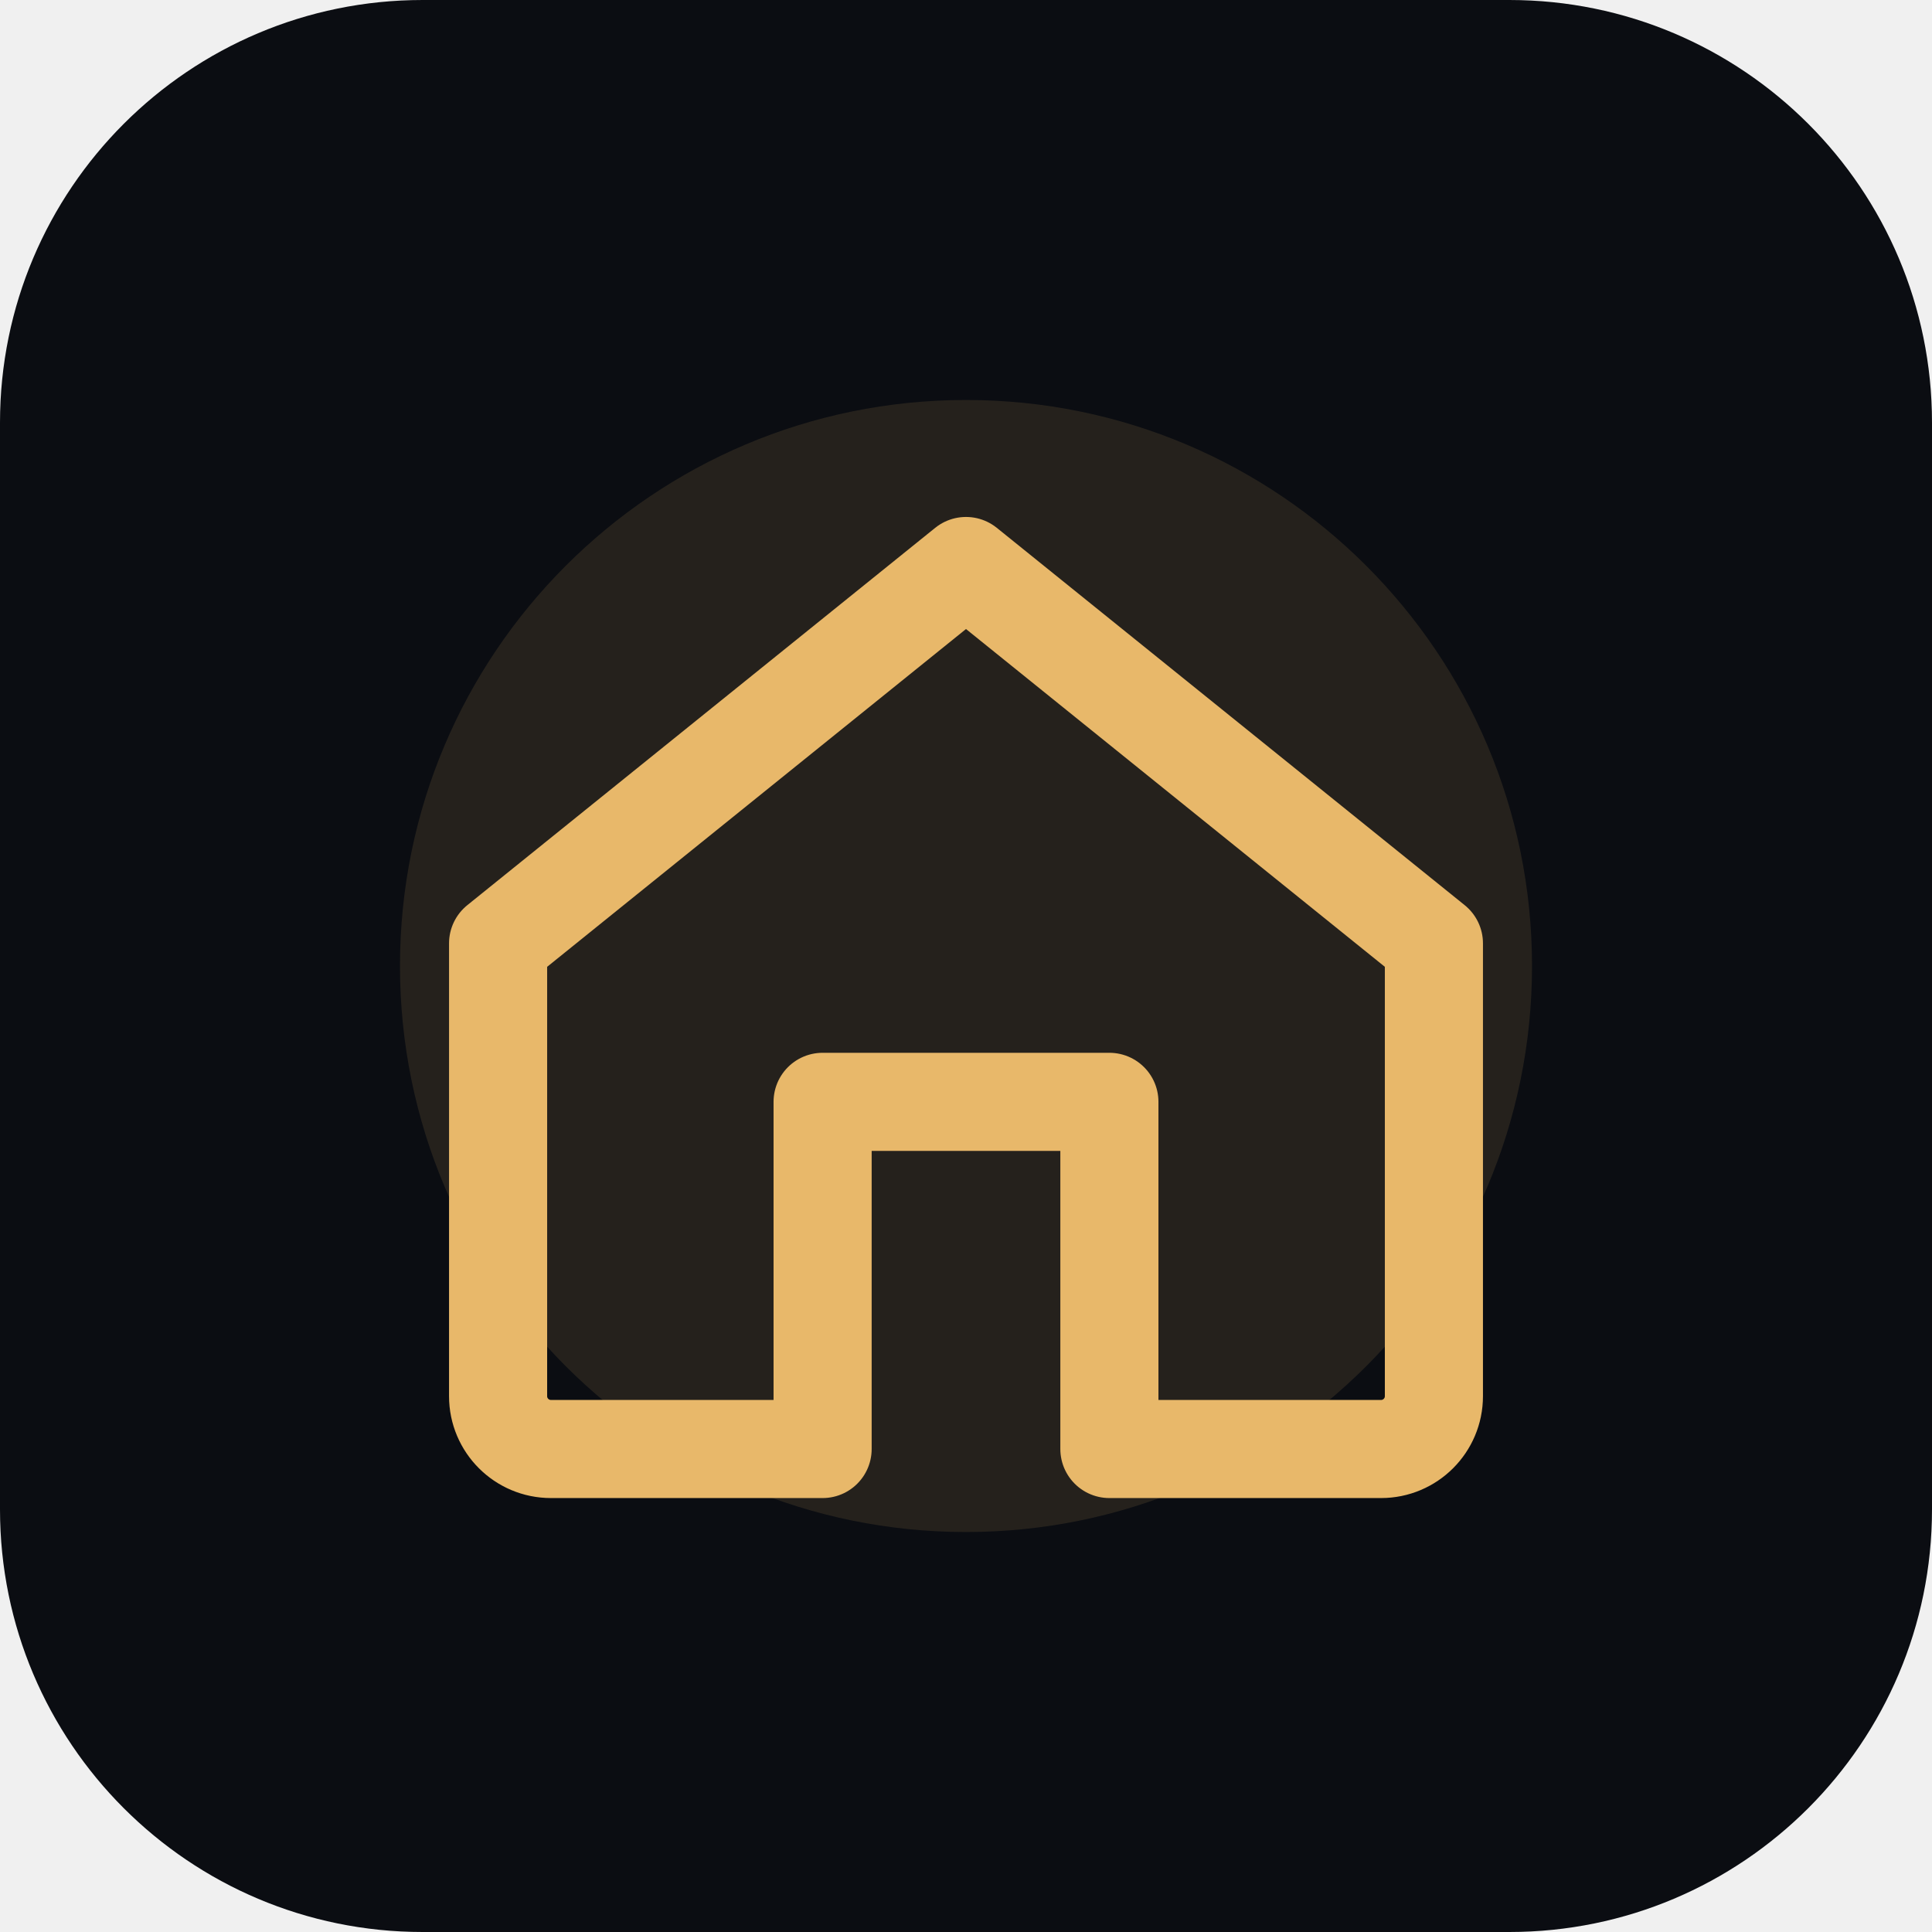
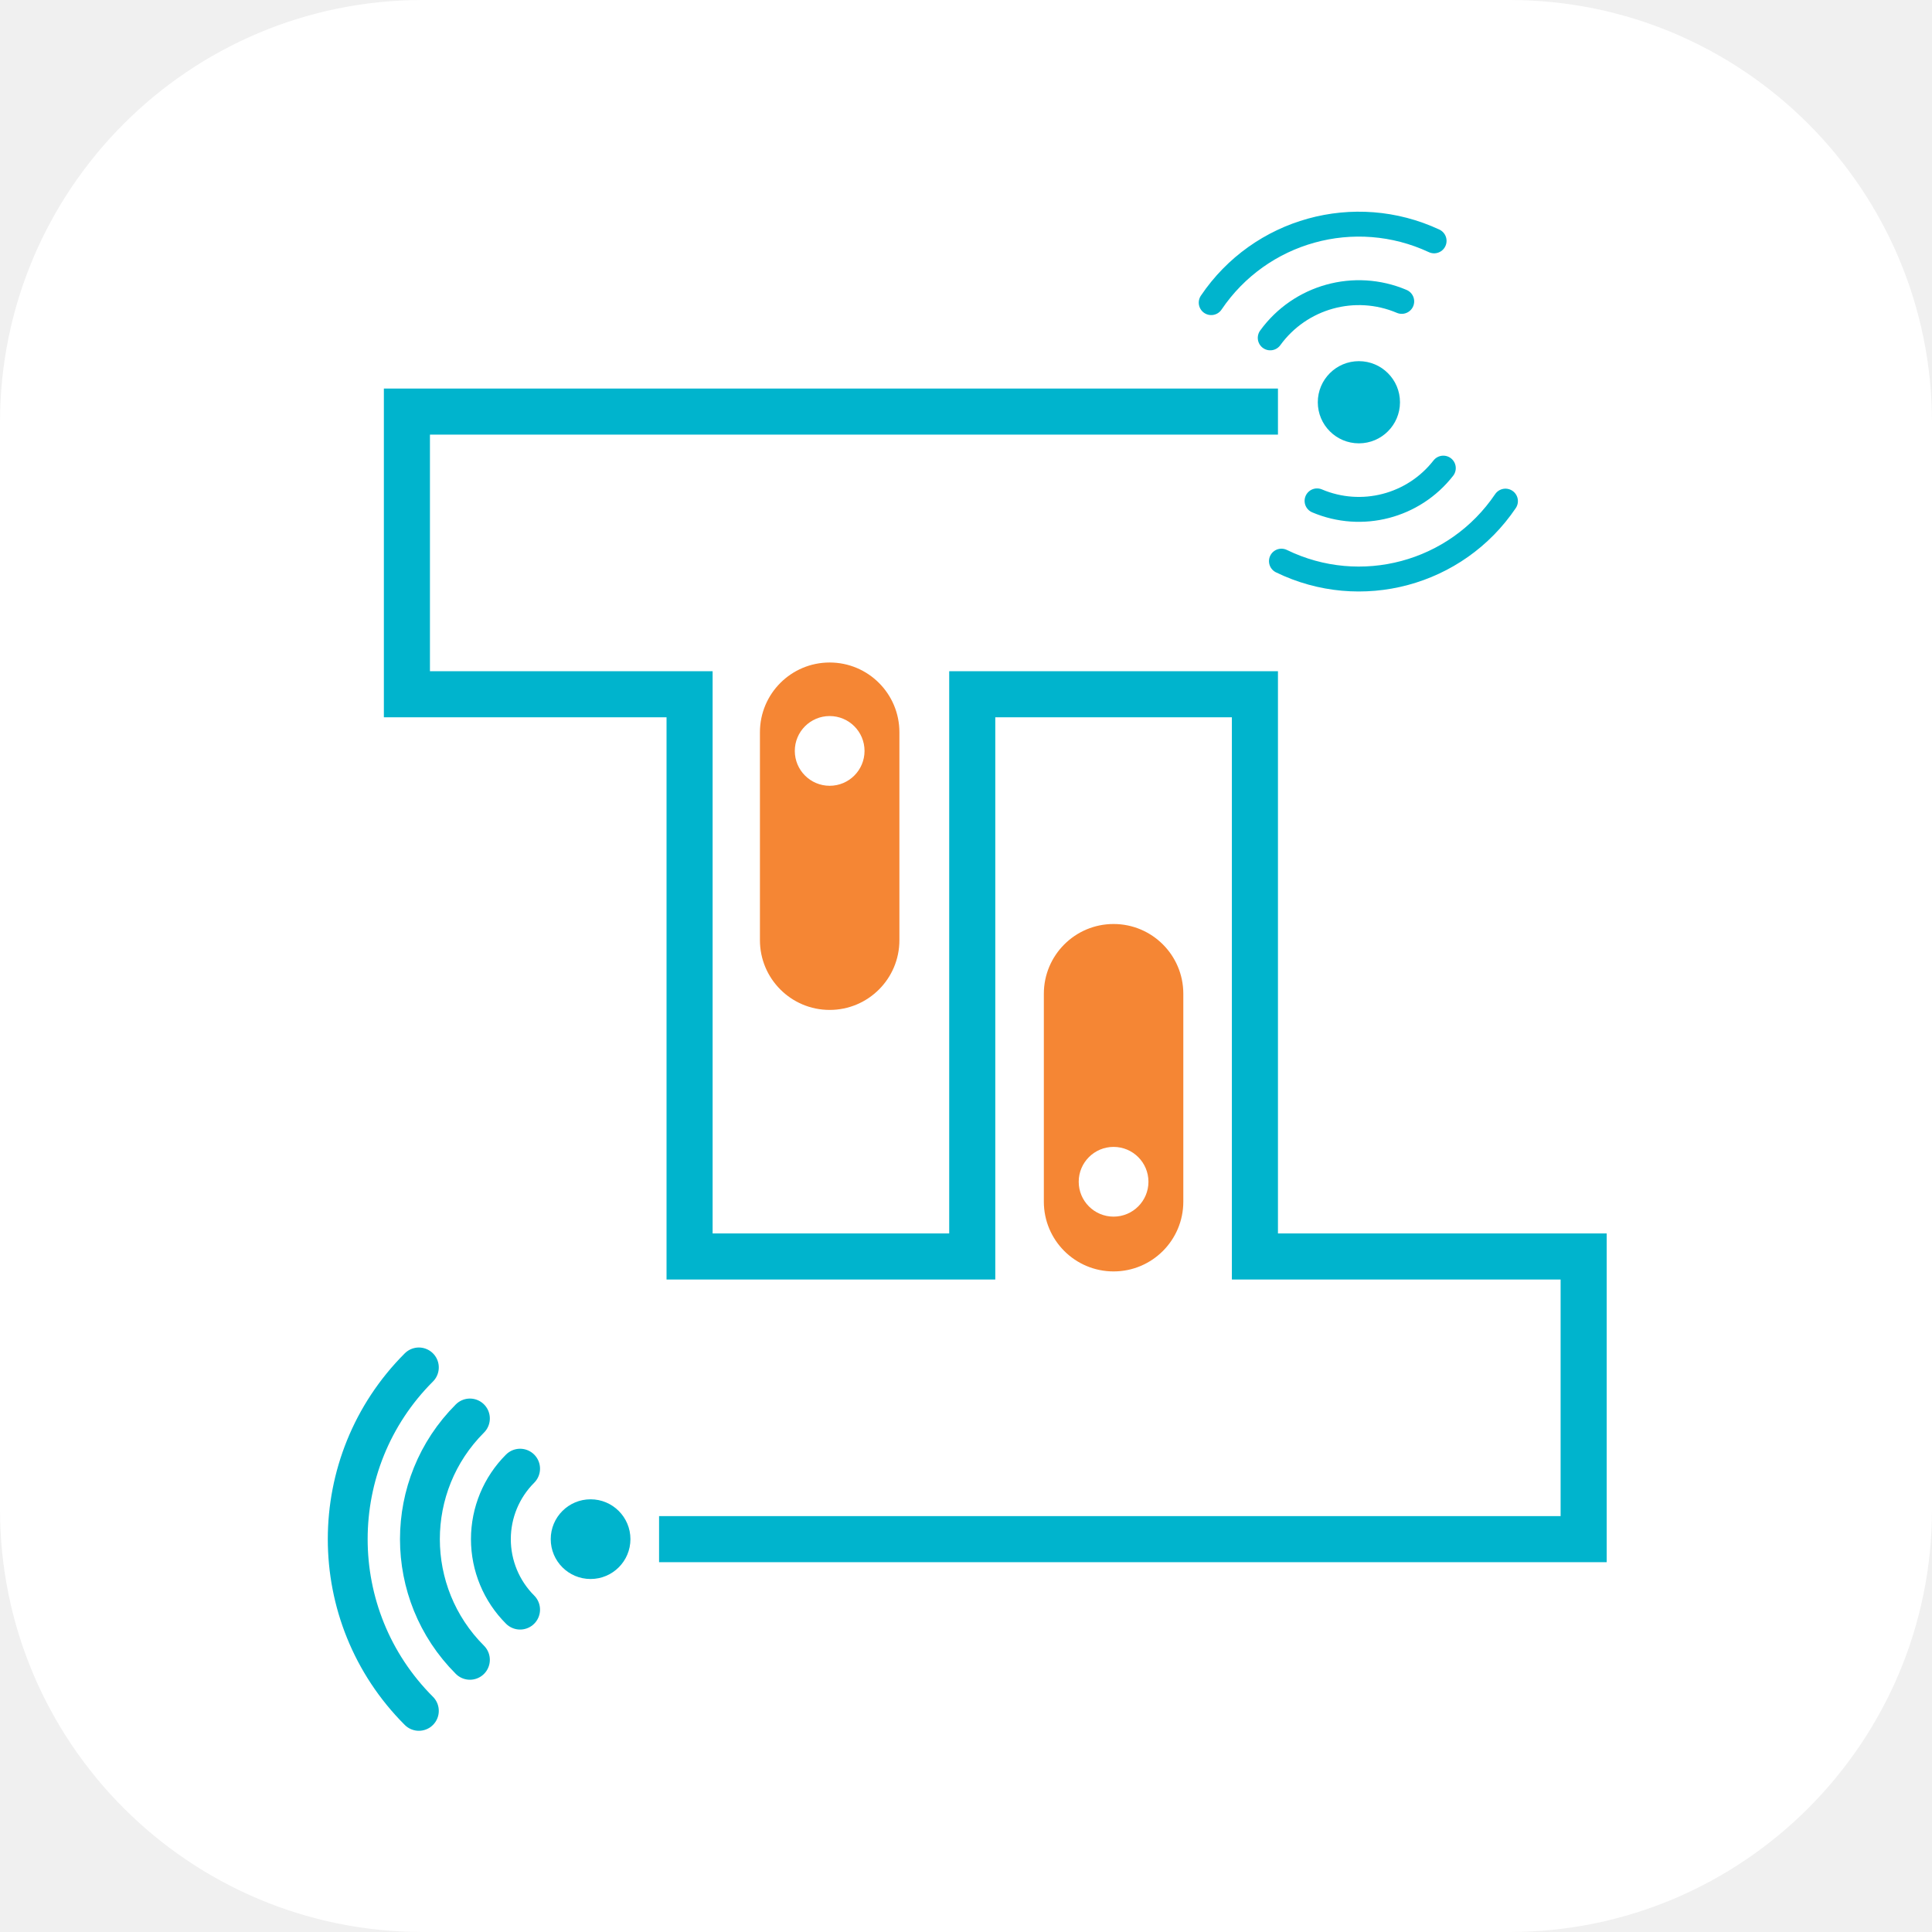
<svg xmlns="http://www.w3.org/2000/svg" viewBox="0 0 512 512">
-   <rect width="512" height="512" rx="112" fill="#0B0D12" />
-   <circle cx="256" cy="256" r="150" fill="#E8B86A" opacity="0.12" />
-   <path d="M132 250 256 150l124 100v120a14 14 0 0 1-14 14h-72v-92h-76v92h-72a14 14 0 0 1-14-14z" fill="none" stroke="#E8B86A" stroke-width="26" stroke-linejoin="round" />
+   <rect width="512" height="512" rx="112" fill="#FFFFFF" />
+   <g transform="translate(-57 1) scale(0.33)">
+     <path d="M1199 327.5H499.5V554.5H726.5V1006H953.5V554.5H1180.5V1006H1444.5V1233H702" fill="none" stroke="#00B4CD" stroke-width="37" />
+     <rect x="783" y="529" width="112" height="279" rx="56" fill="#F58634" />
+     <circle cx="839" cy="600" r="28" fill="#FFFFFF" />
+     <rect x="1011" y="739" width="112" height="279" rx="56" fill="#F58634" />
+     <circle cx="1067" cy="946" r="28" fill="#FFFFFF" />
+     <circle cx="1264" cy="320" r="33" fill="#00B4CD" />
+     <circle cx="647" cy="1233" r="32" fill="#00B4CD" />
+     <path d="M1192.8 268.3A88 88 0 0 1 1298.4 239.0 M1145.4 240.0A143 143 0 0 1 1324.4 190.4 M1331.8 372.9A86 86 0 0 1 1230.4 399.2 M1381.7 399.4A142 142 0 0 1 1201.8 447.6" fill="none" stroke="#00B4CD" stroke-width="20" stroke-linecap="round" />
+     <path d="M590.4 1289.6A80 80 0 0 1 590.4 1176.4 M550.1 1329.9A137 137 0 0 1 550.1 1136.1 M509.1 1370.9A195 195 0 0 1 509.1 1095.1" fill="none" stroke="#00B4CD" stroke-width="32" stroke-linecap="round" />
+   </g>
</svg>
